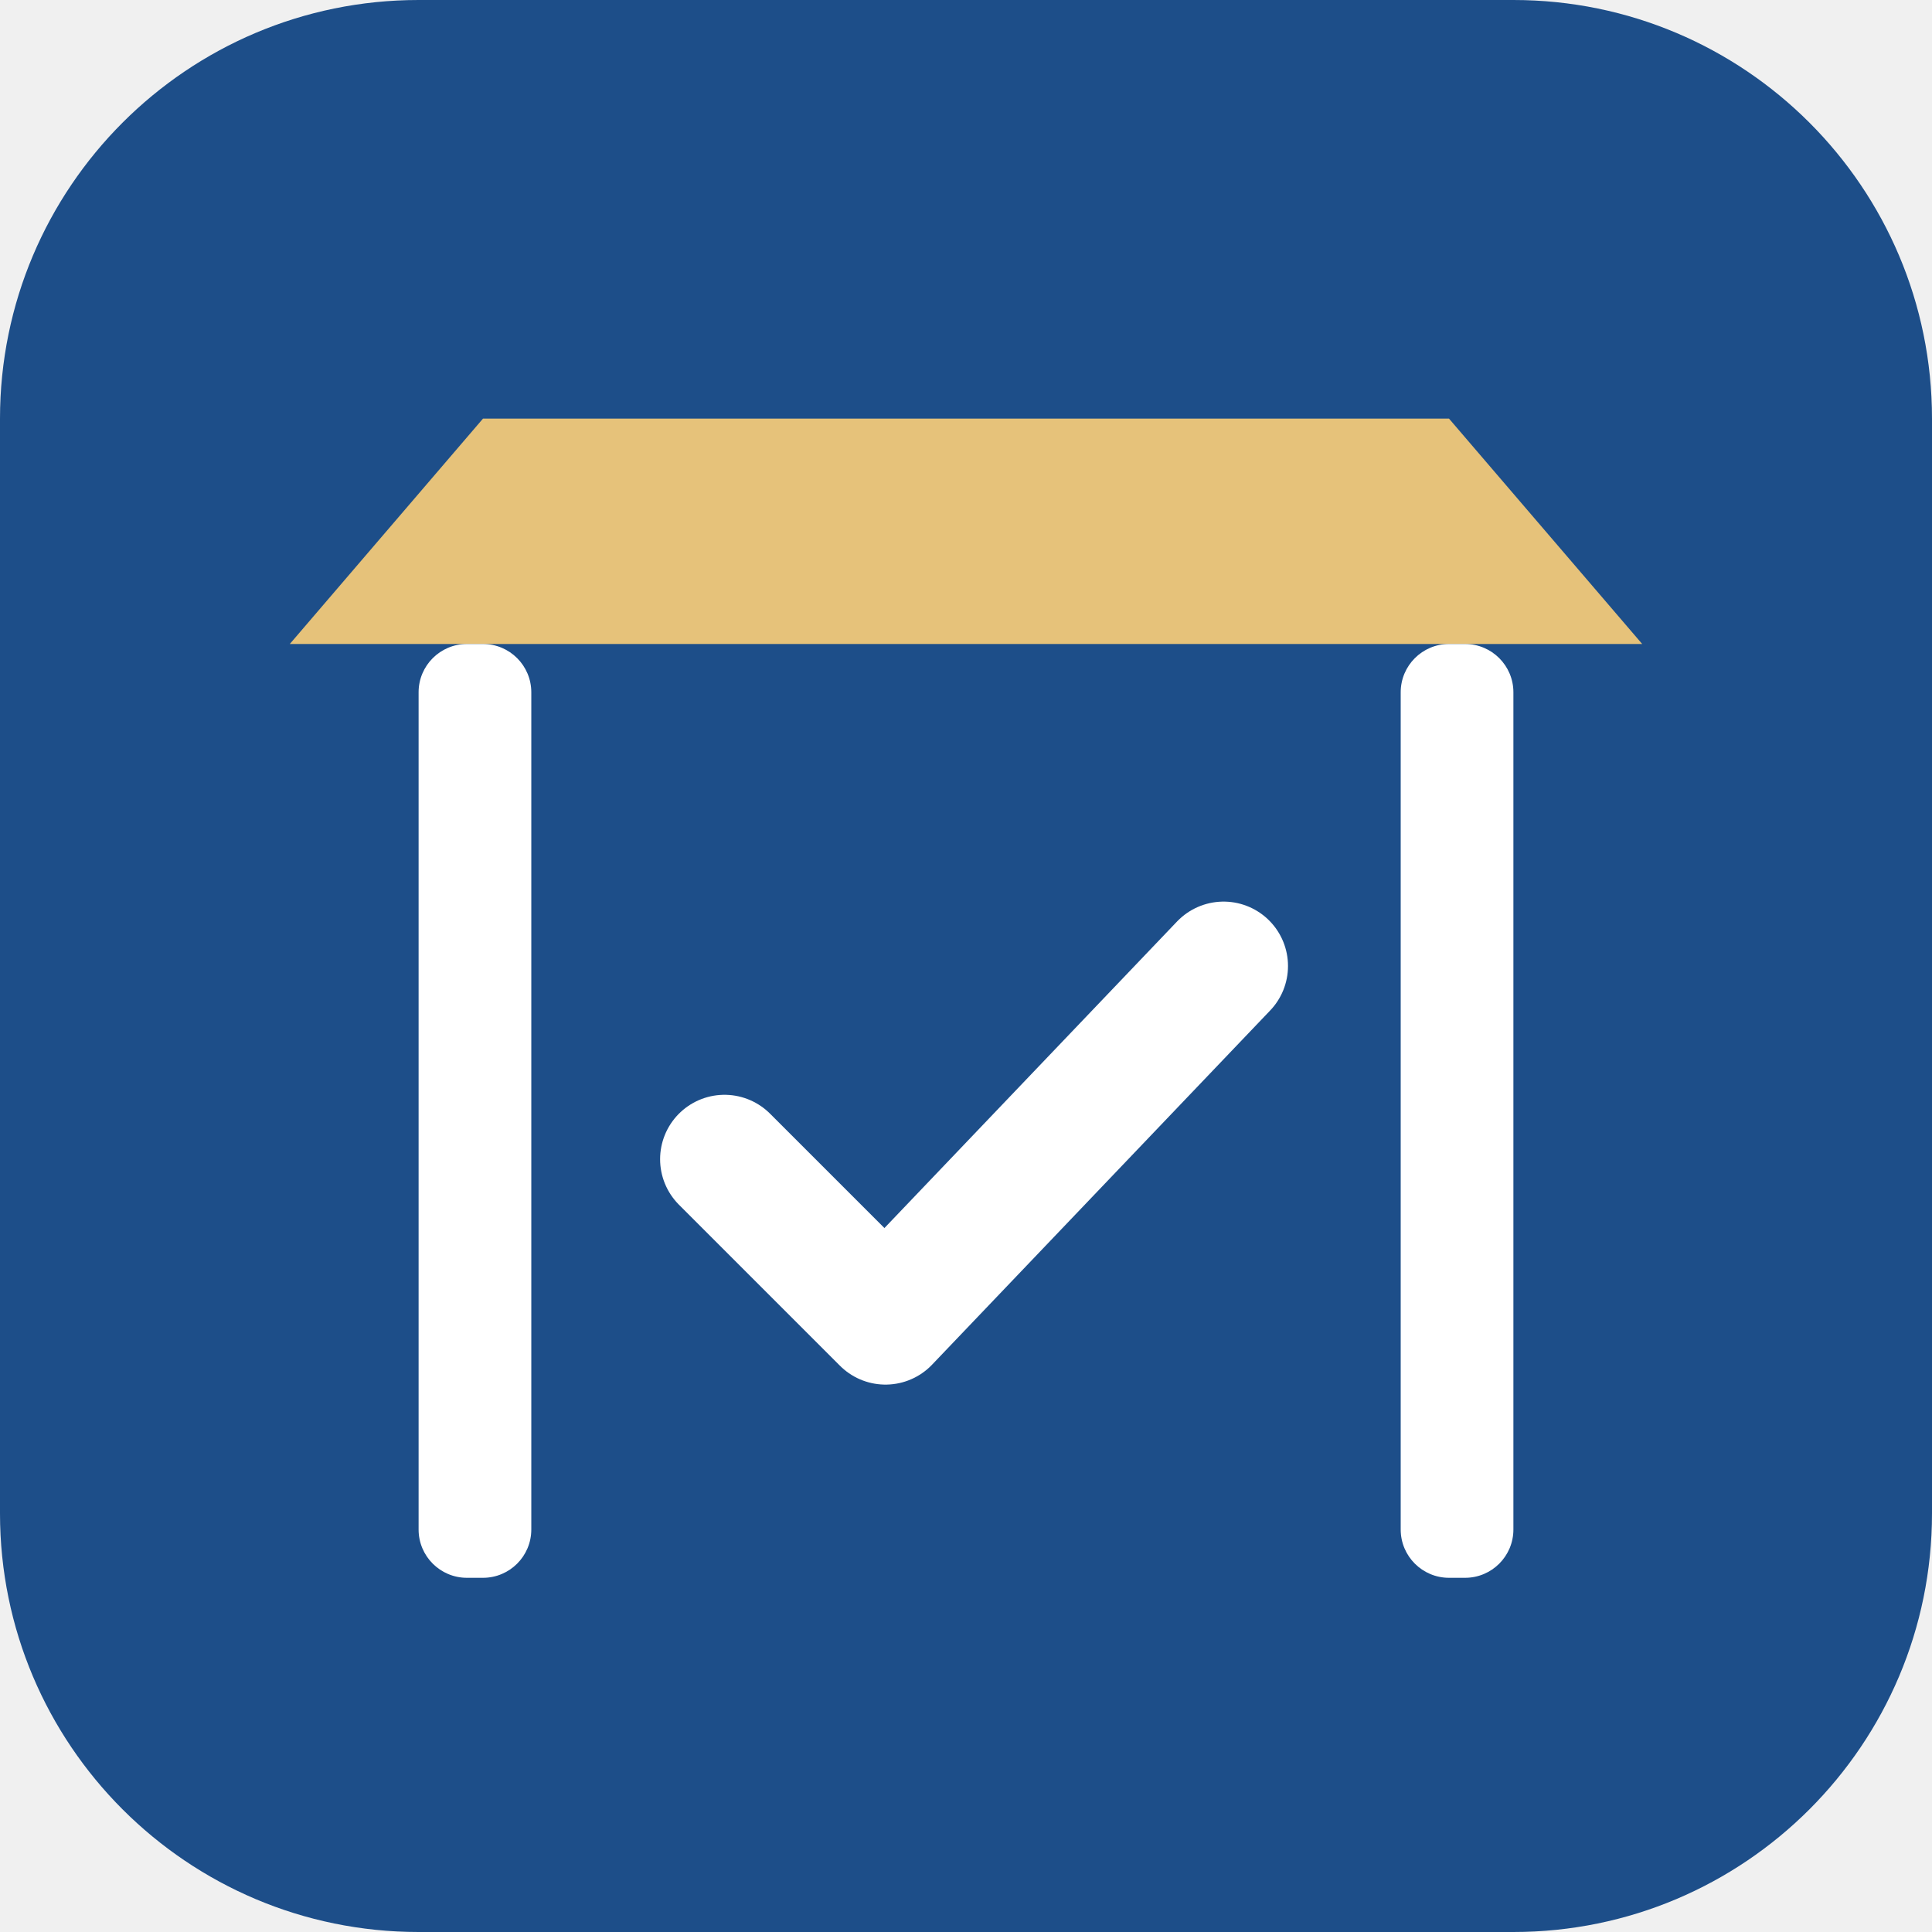
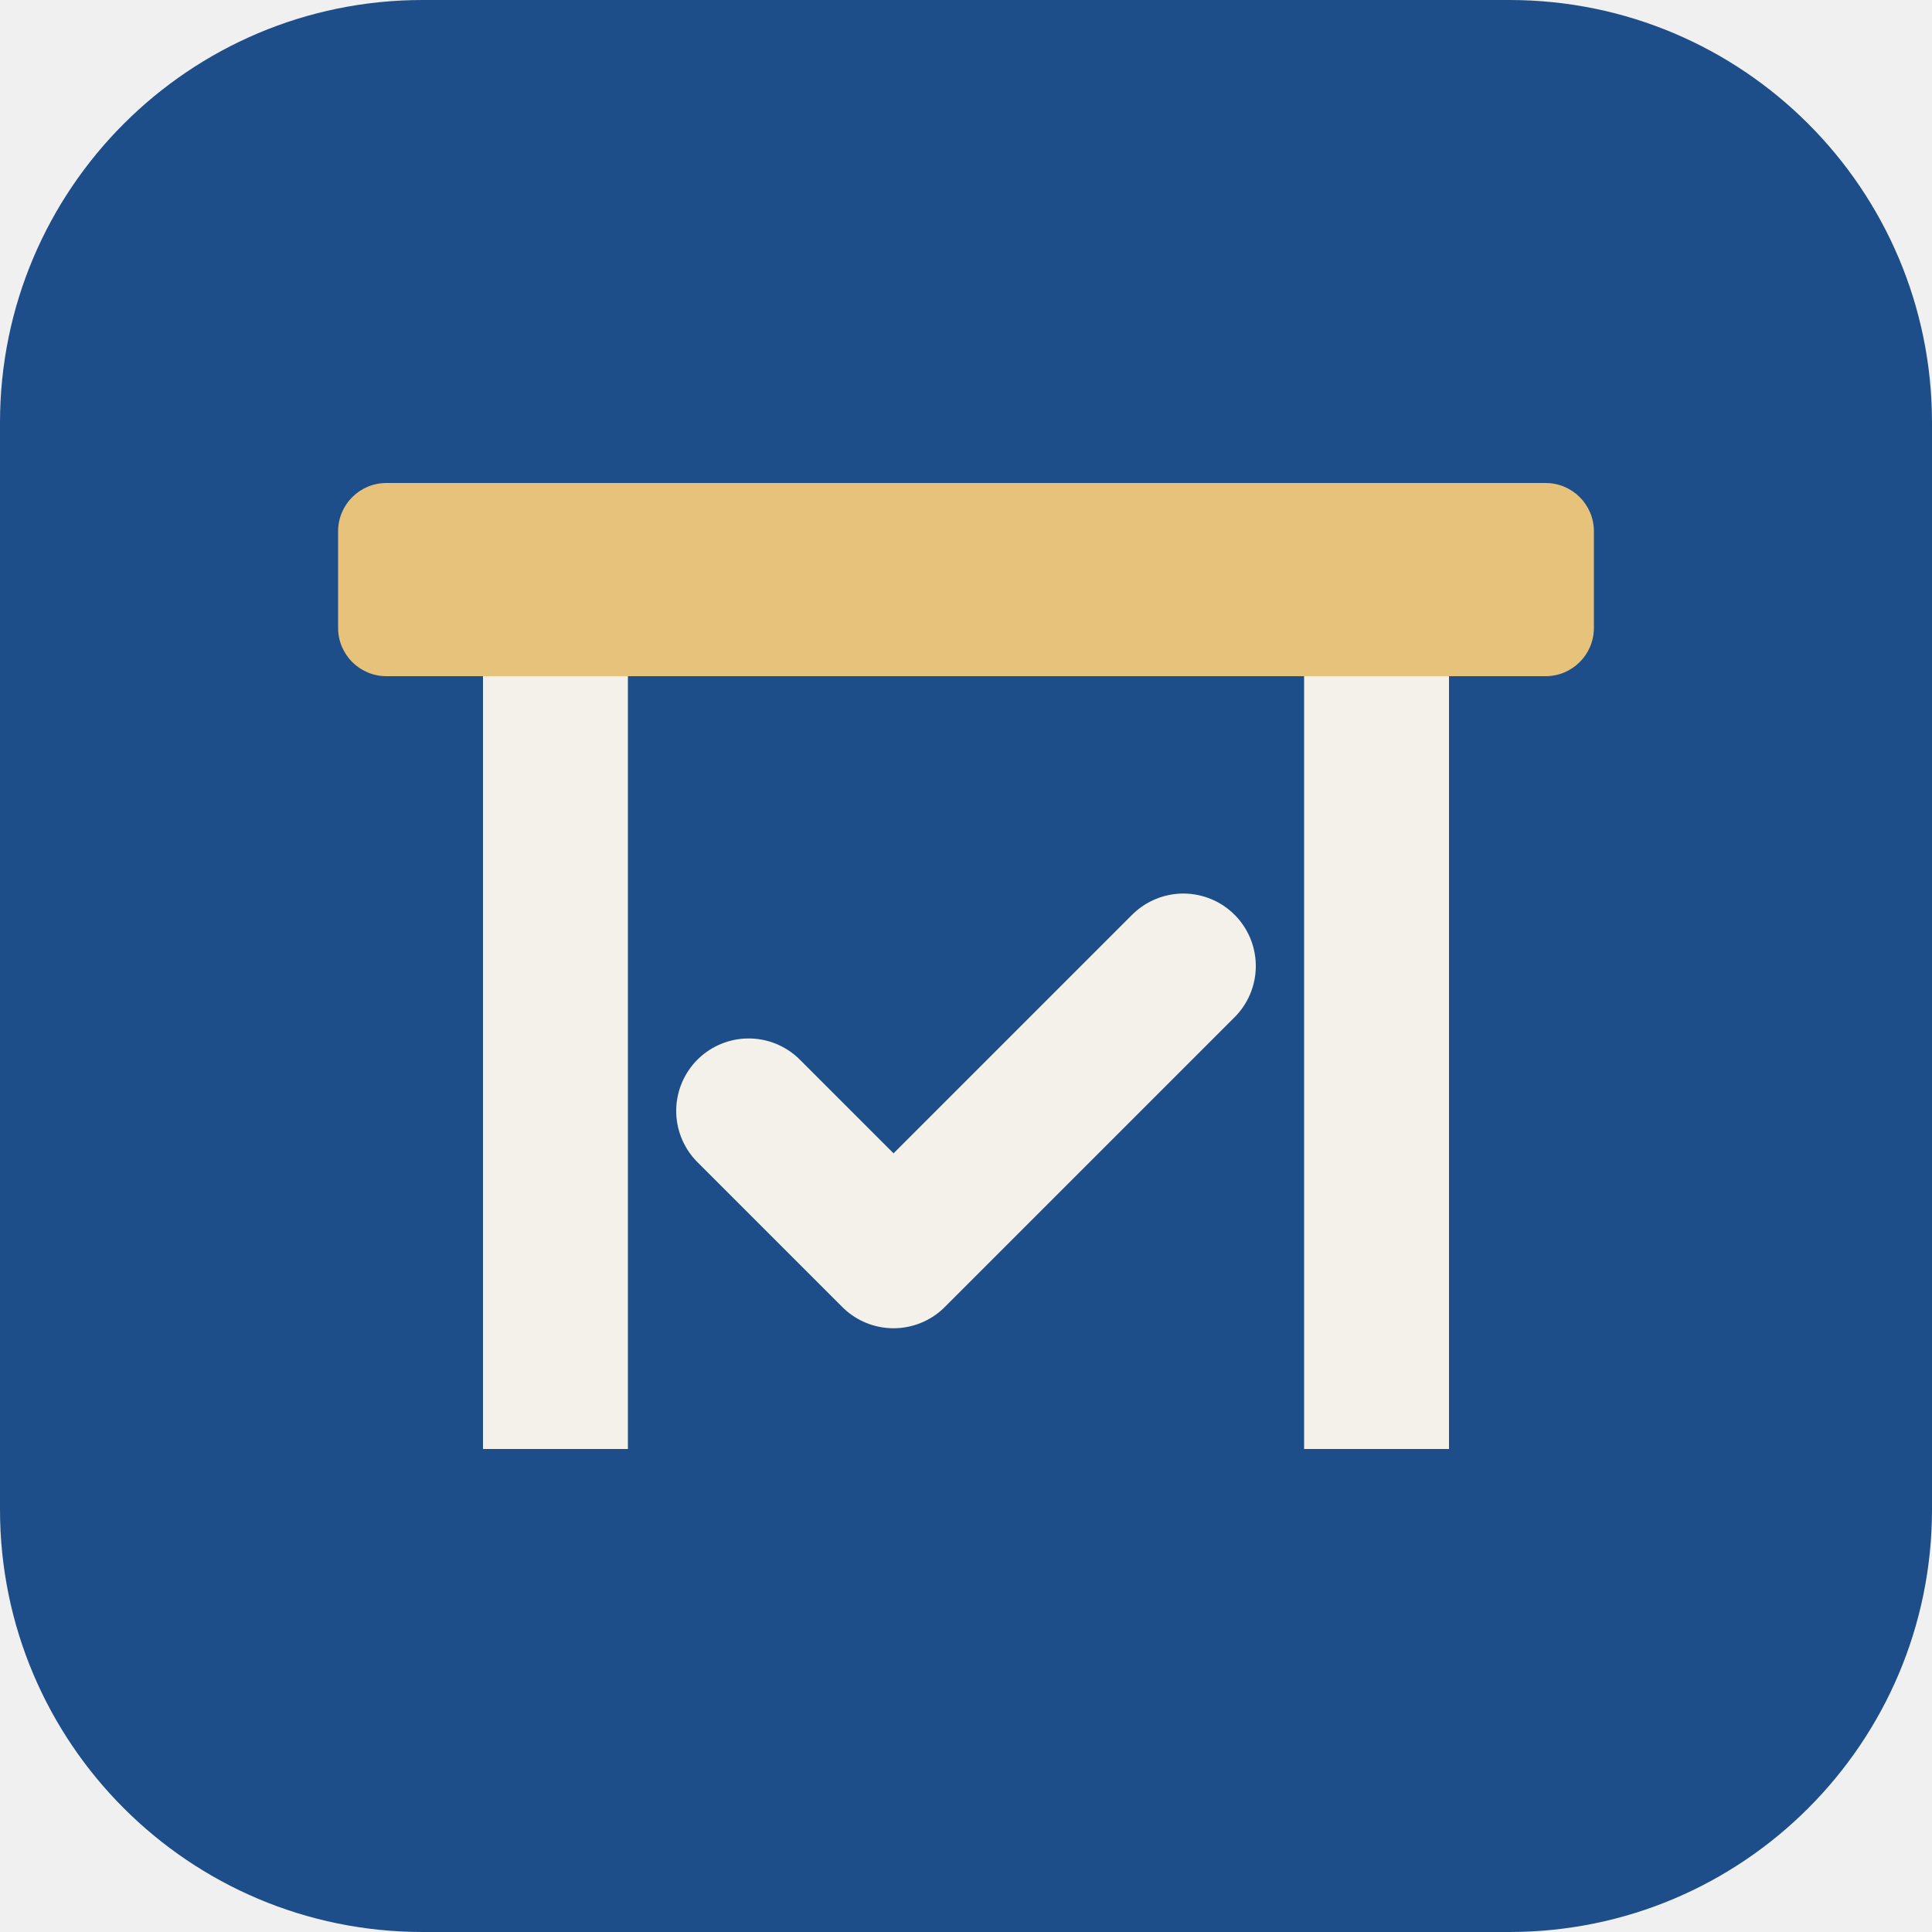
- <svg xmlns="http://www.w3.org/2000/svg" viewBox="0 0 120 120" role="img" aria-label="Rakubavote app icon (draft)">
-   <rect width="120" height="120" rx="26" fill="#1D4E89" />
-   <path d="M18 40 L30 26 H90 L102 40 Z" fill="#E6C27A" />
-   <rect x="26" y="40" width="7" height="58" rx="3" fill="#FFFFFF" />
-   <rect x="87" y="40" width="7" height="58" rx="3" fill="#FFFFFF" />
-   <path d="M45 72 L55 82 L76 60" fill="none" stroke="#FFFFFF" stroke-width="8" stroke-linecap="round" stroke-linejoin="round" />
+ <svg xmlns="http://www.w3.org/2000/svg" viewBox="0 0 160 160" role="img" aria-label="Rakubavote app icon">
+   <rect width="160" height="160" rx="35" fill="#1D4E89" />
+   <g transform="translate(20 20)">
+     <rect x="8" y="20" width="104" height="16" rx="4" fill="#E6C27A" />
+     <rect x="20" y="36" width="12" height="64" fill="#F4F1EA" />
+     <rect x="88" y="36" width="12" height="64" fill="#F4F1EA" />
+     <path d="M42 72 L54 84 L78 60" fill="none" stroke="#F4F1EA" stroke-width="12" stroke-linecap="round" stroke-linejoin="round" />
+   </g>
</svg>
